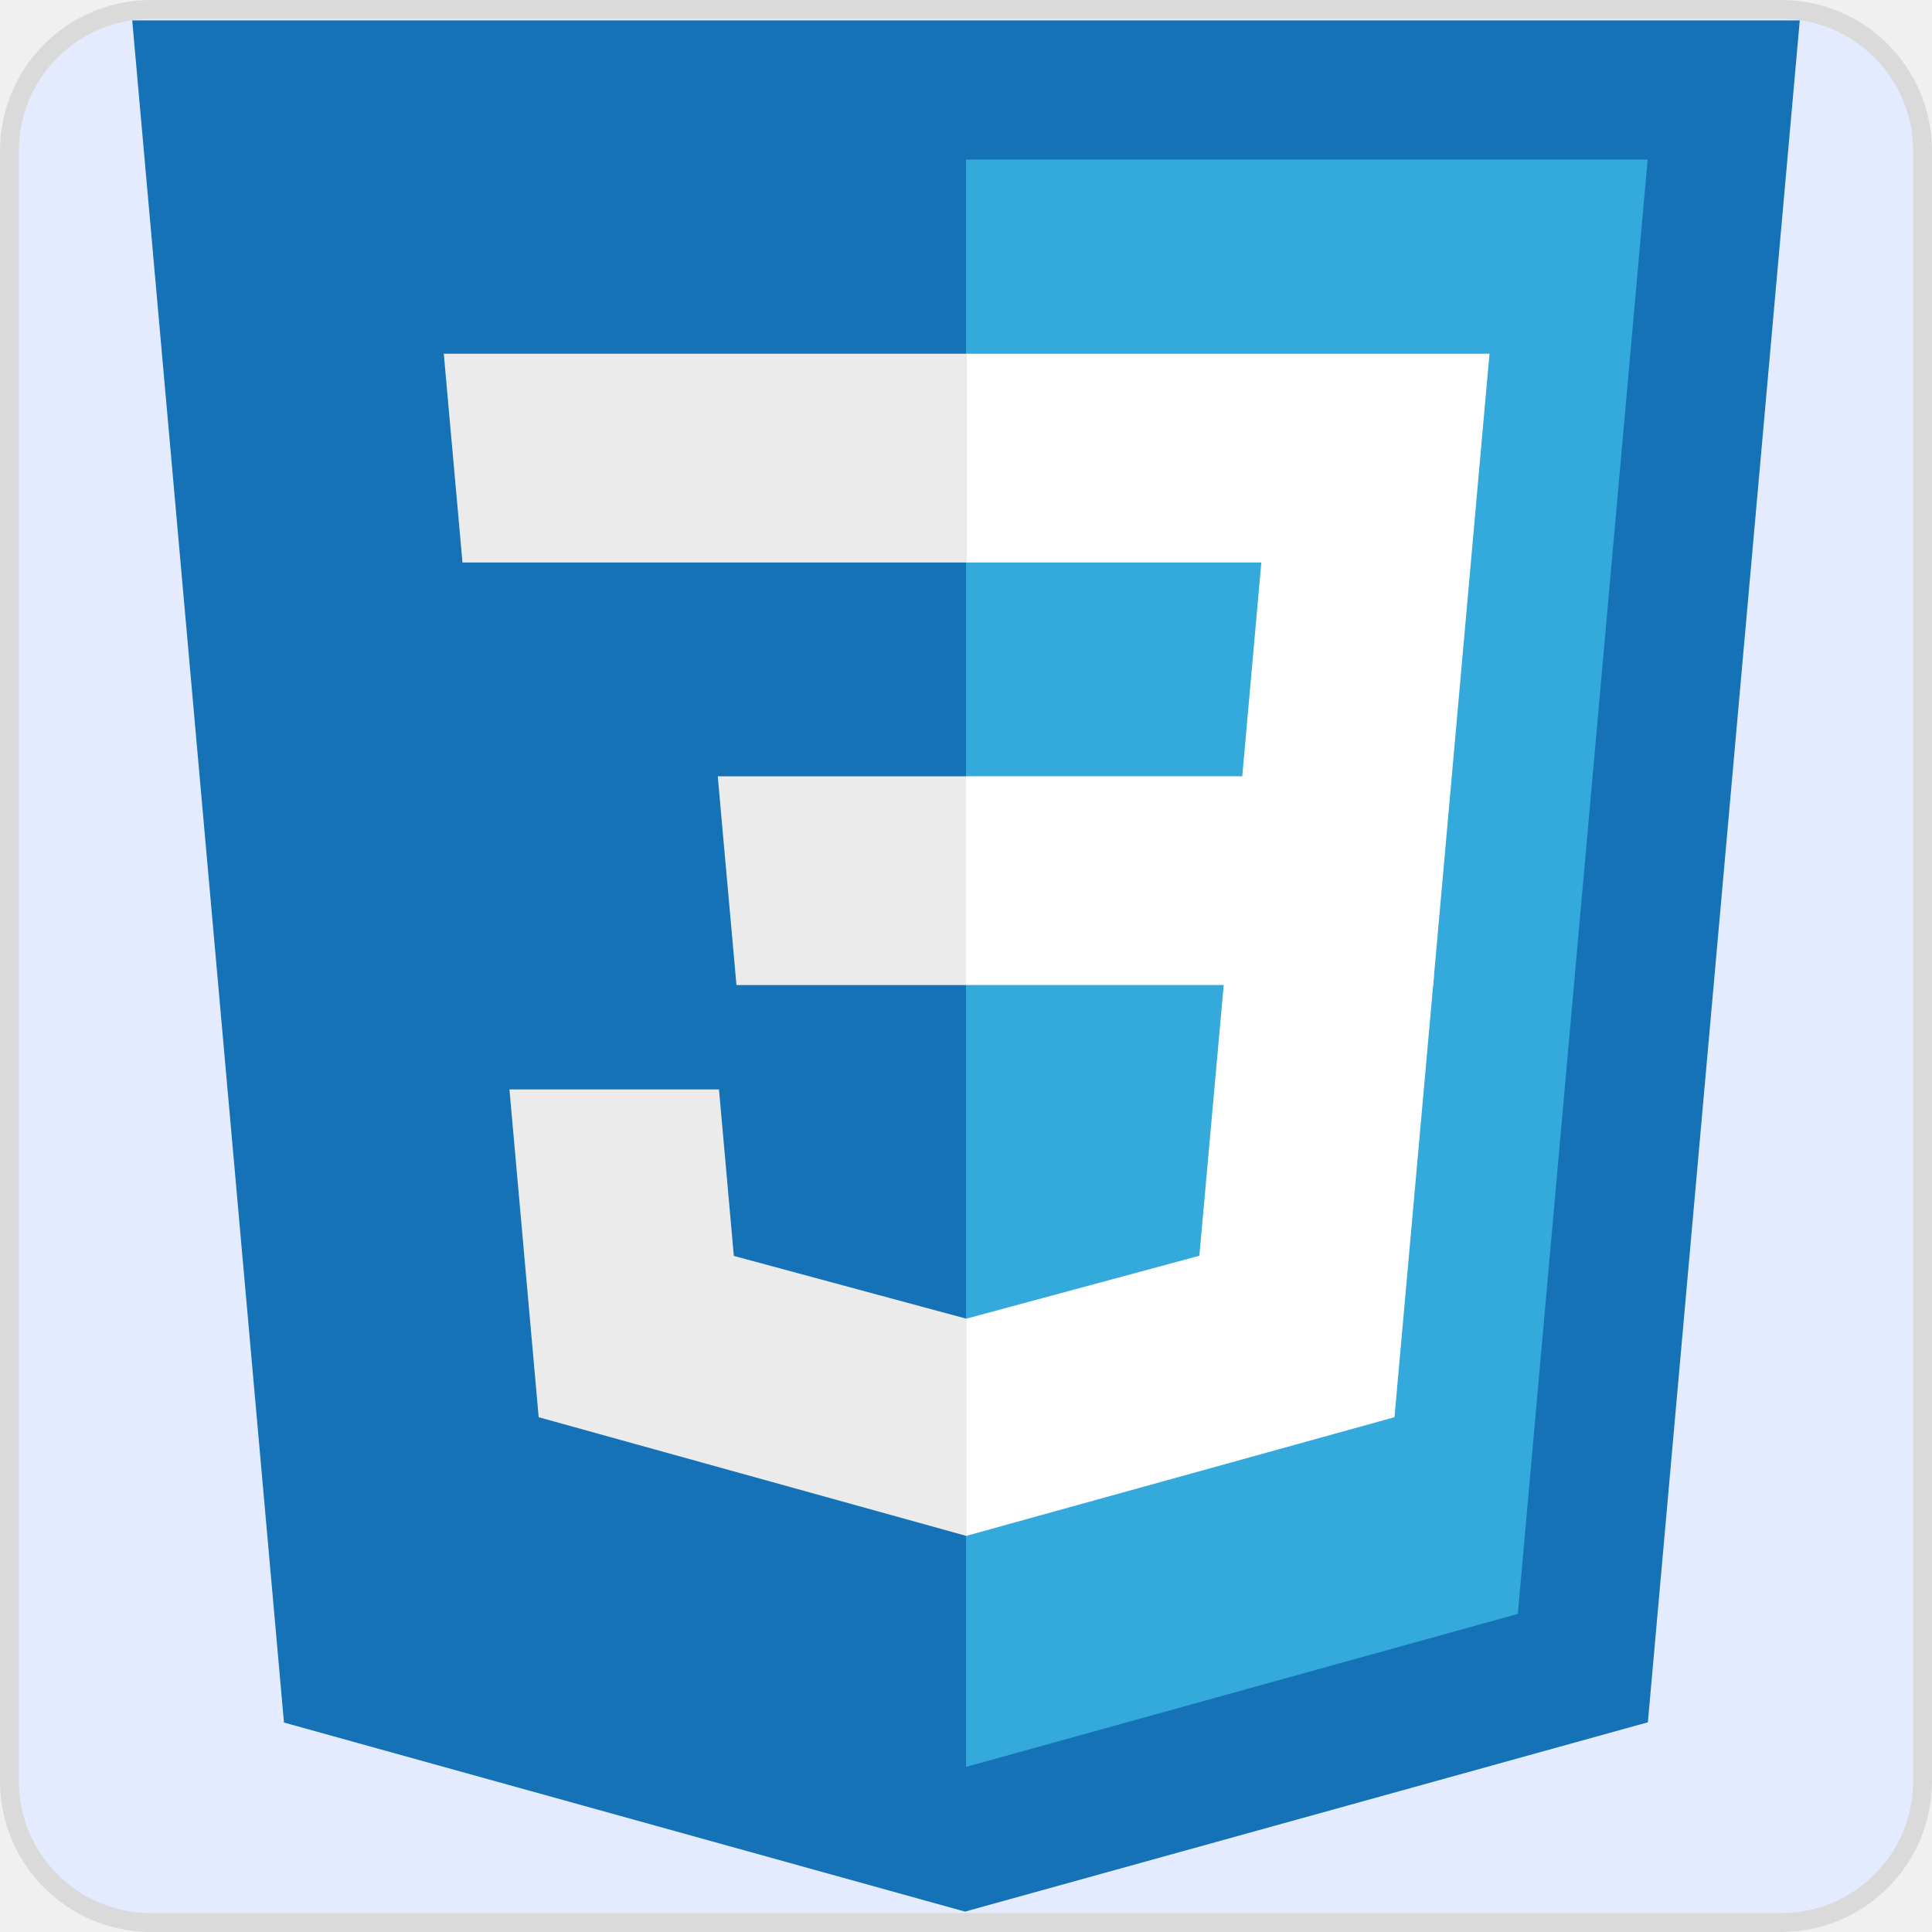
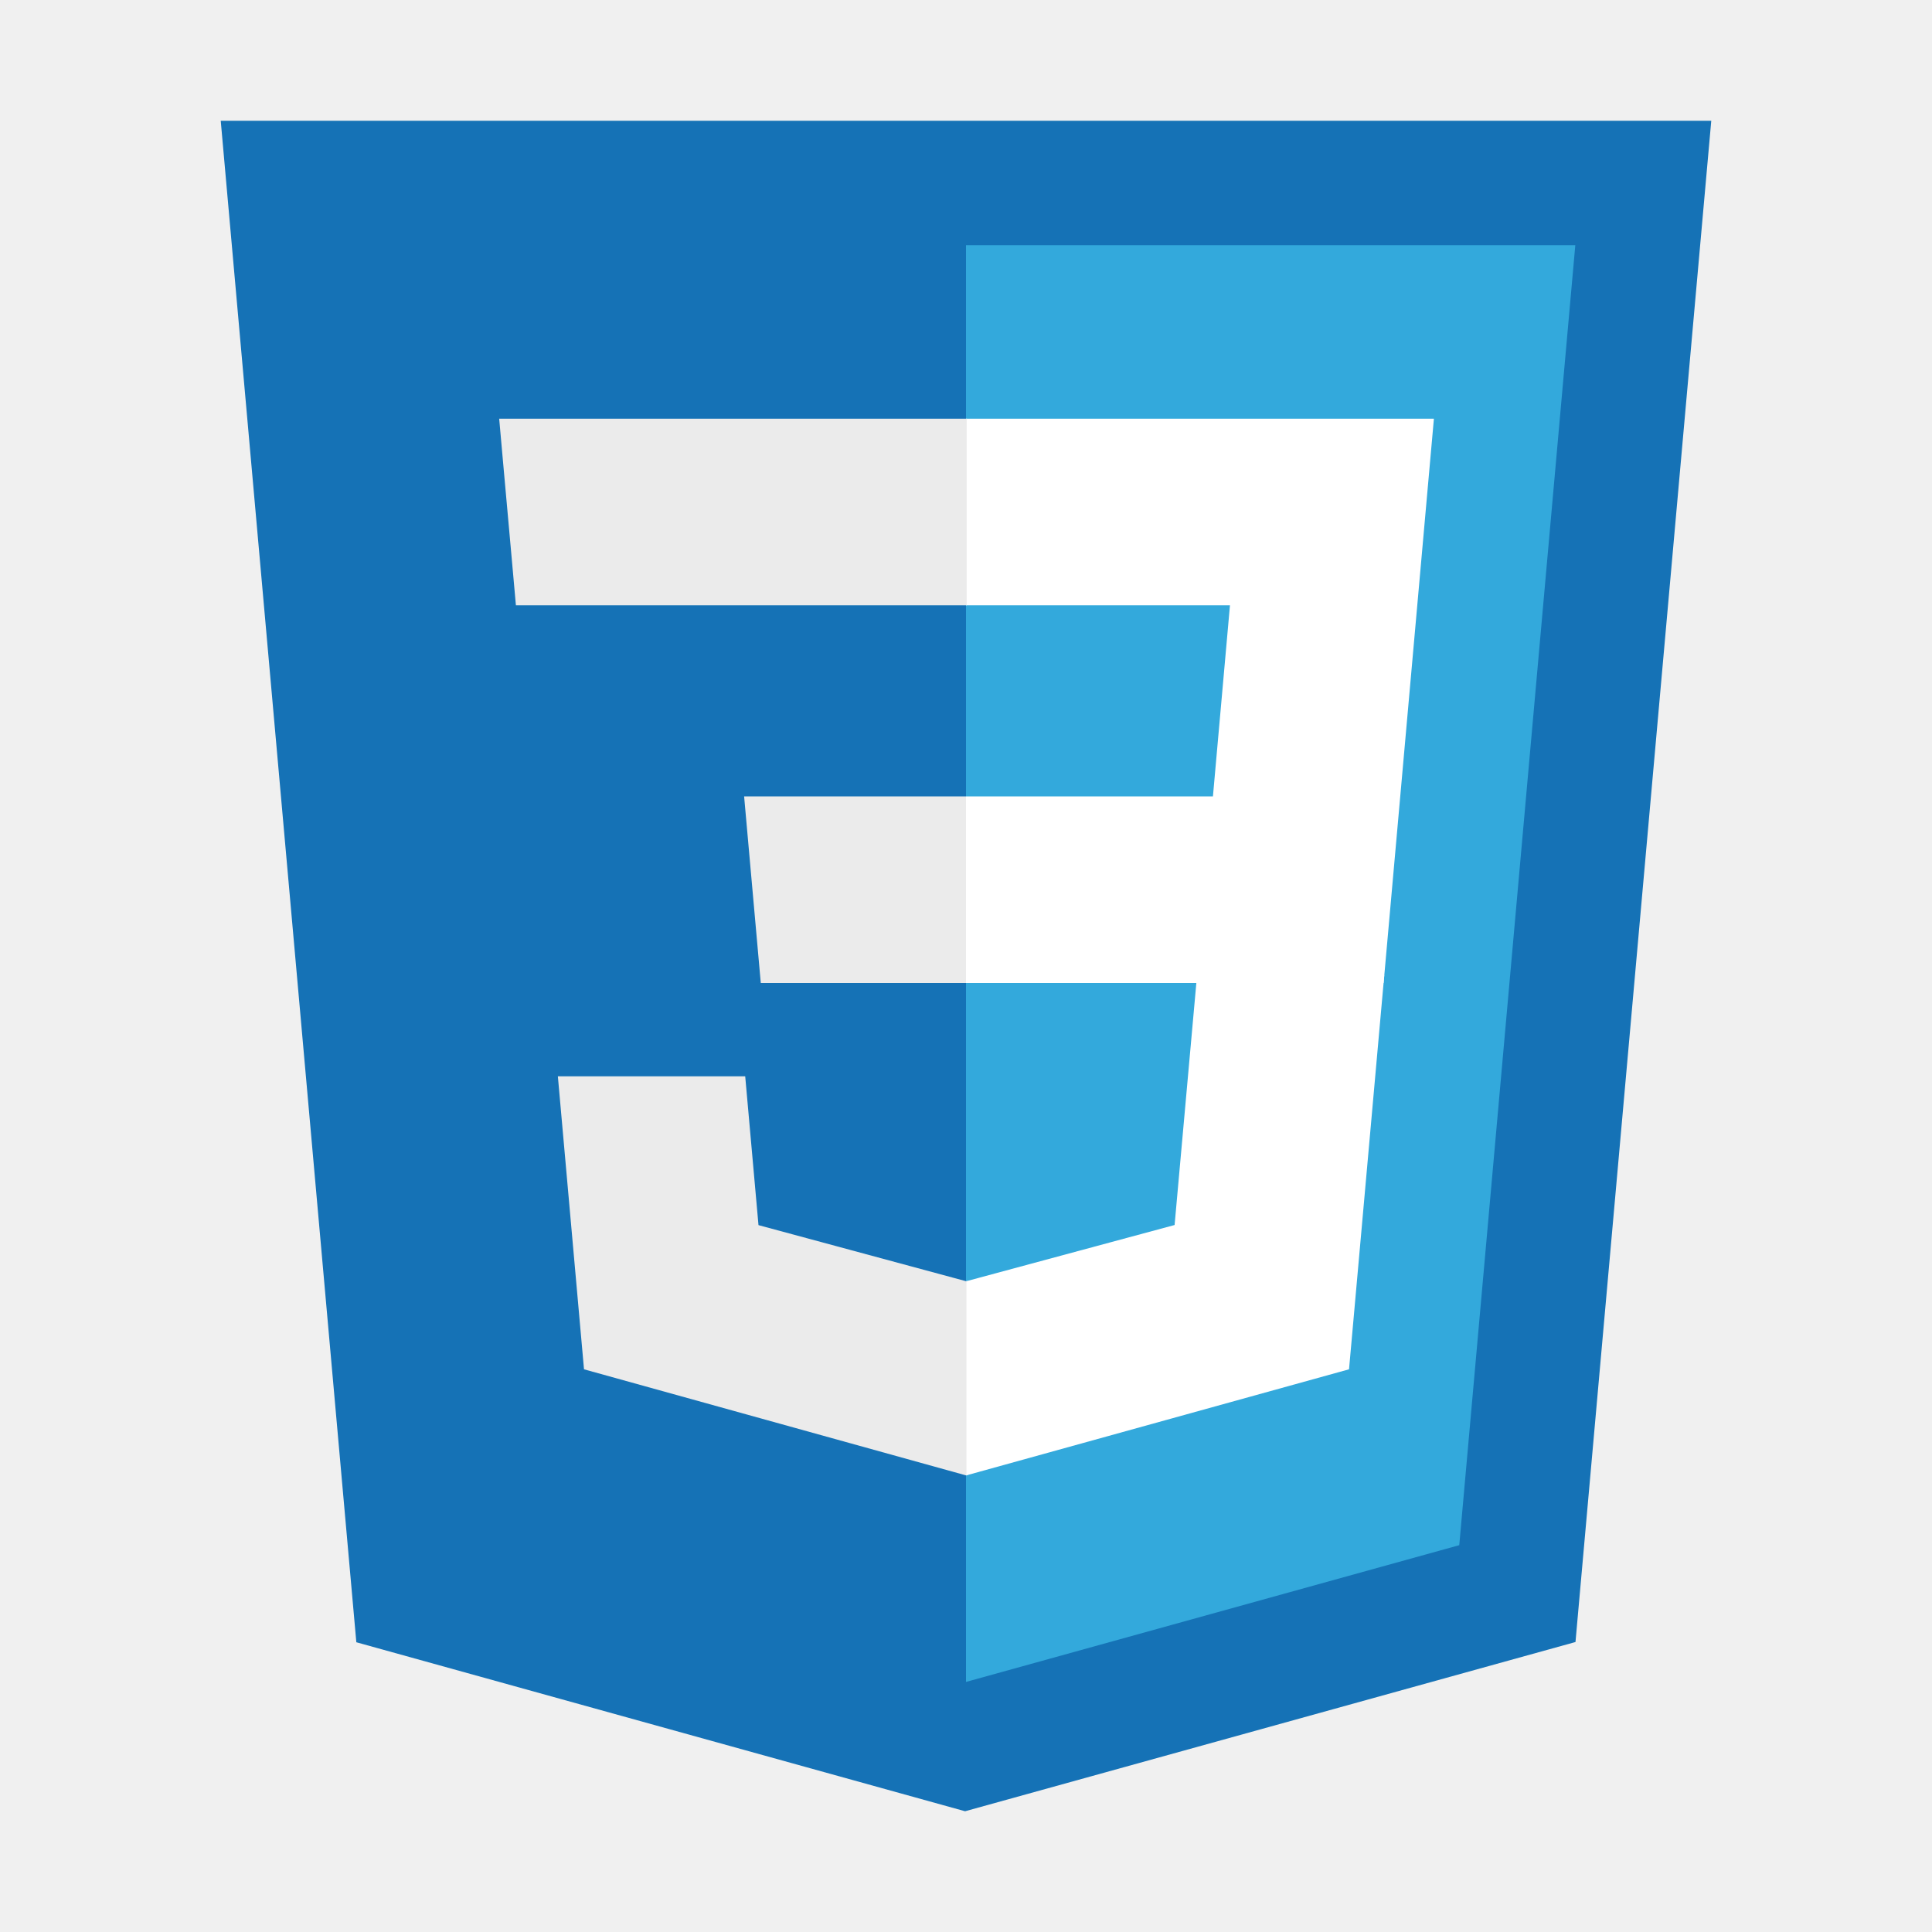
- <svg xmlns="http://www.w3.org/2000/svg" xmlns:xlink="http://www.w3.org/1999/xlink" width="512" height="512" viewBox="0 0 512 512" fill="none" class="h-full w-full" id="iconWithBackground">
-   <rect id="r4" width="502" height="502" x="5" y="5" rx="35" fill="#e5ebff" stroke="#000000" stroke-width="10" stroke-opacity="9%" paint-order="stroke" />
-   <defs>
-     <linearGradient id="linearGradient" gradientUnits="userSpaceOnUse" gradientTransform="rotate(0)" style="transform-origin: center center;">
-       <stop stop-color="#8e2de2" />
-       <stop offset="1" stop-color="#4a00e0" />
-     </linearGradient>
-     <radialGradient id="glare" cx="0" cy="0" r="1" gradientUnits="userSpaceOnUse" gradientTransform="translate(256) rotate(90) scale(512)">
-       <stop stop-color="white" />
-       <stop offset="1" stop-color="white" stop-opacity="0" />
-     </radialGradient>
-     <clipPath id="clip">
-       <use xlink:href="#r4" />
-     </clipPath>
-   </defs>
-   <svg aria-hidden="true" role="img" x="0" y="0" class="iconify iconify--devicon" width="512" height="512" viewBox="0 0 128 128" style="color: rgb(0, 0, 0);">
-     <path fill="#1572B6" d="M18.814 114.123L8.76 1.352h110.48l-10.064 112.754l-45.243 12.543l-45.119-12.526z" />
-     <path fill="#33A9DC" d="m64.001 117.062l36.559-10.136l8.601-96.354h-45.16v106.49z" />
-     <path fill="#fff" d="M64.001 51.429h18.302l1.264-14.163H64.001V23.435h34.682l-.332 3.711l-3.4 38.114h-30.95V51.429z" />
-     <path fill="#EBEBEB" d="m64.083 87.349l-.061.018l-15.403-4.159l-.985-11.031H33.752l1.937 21.717l28.331 7.863l.063-.018v-14.39z" />
-     <path fill="#fff" d="m81.127 64.675l-1.666 18.522l-15.426 4.164v14.39l28.354-7.858l.208-2.337l2.406-26.881H81.127z" />
-     <path fill="#EBEBEB" d="M64.048 23.435v13.831H30.64l-.277-3.108l-.63-7.012l-.331-3.711h34.646zm-.047 27.996v13.831H48.792l-.277-3.108l-.631-7.012l-.33-3.711h16.447z" />
-   </svg>
+ <svg xmlns="http://www.w3.org/2000/svg" width="512" height="512" viewBox="0 0 32 32">
+   <path fill="#1572b6" d="M5.902 27.201L3.656 2h24.688l-2.249 25.197L15.985 30L5.902 27.201z" />
+   <path fill="#33a9dc" d="m16 27.858l8.17-2.265l1.922-21.532H16v23.797z" />
+   <path fill="#fff" d="M16 13.191h4.09l.282-3.165H16V6.935h7.75l-.074.829l-.759 8.518H16v-3.091z" />
+   <path fill="#ebebeb" d="m16.019 21.218l-.014.004l-3.442-.93l-.22-2.465H9.24l.433 4.853l6.331 1.758l.015-.004v-3.216z" />
+   <path fill="#fff" d="m19.827 16.151l-.372 4.139l-3.447.93v3.216l6.336-1.756l.047-.522l.537-6.007h-3.101z" />
+   <path fill="#ebebeb" d="M16.011 6.935v3.091H8.545l-.062-.695l-.141-1.567l-.074-.829h7.743zM16 13.191v3.091h-3.399l-.062-.695l-.14-1.567l-.074-.829H16z" />
</svg>
